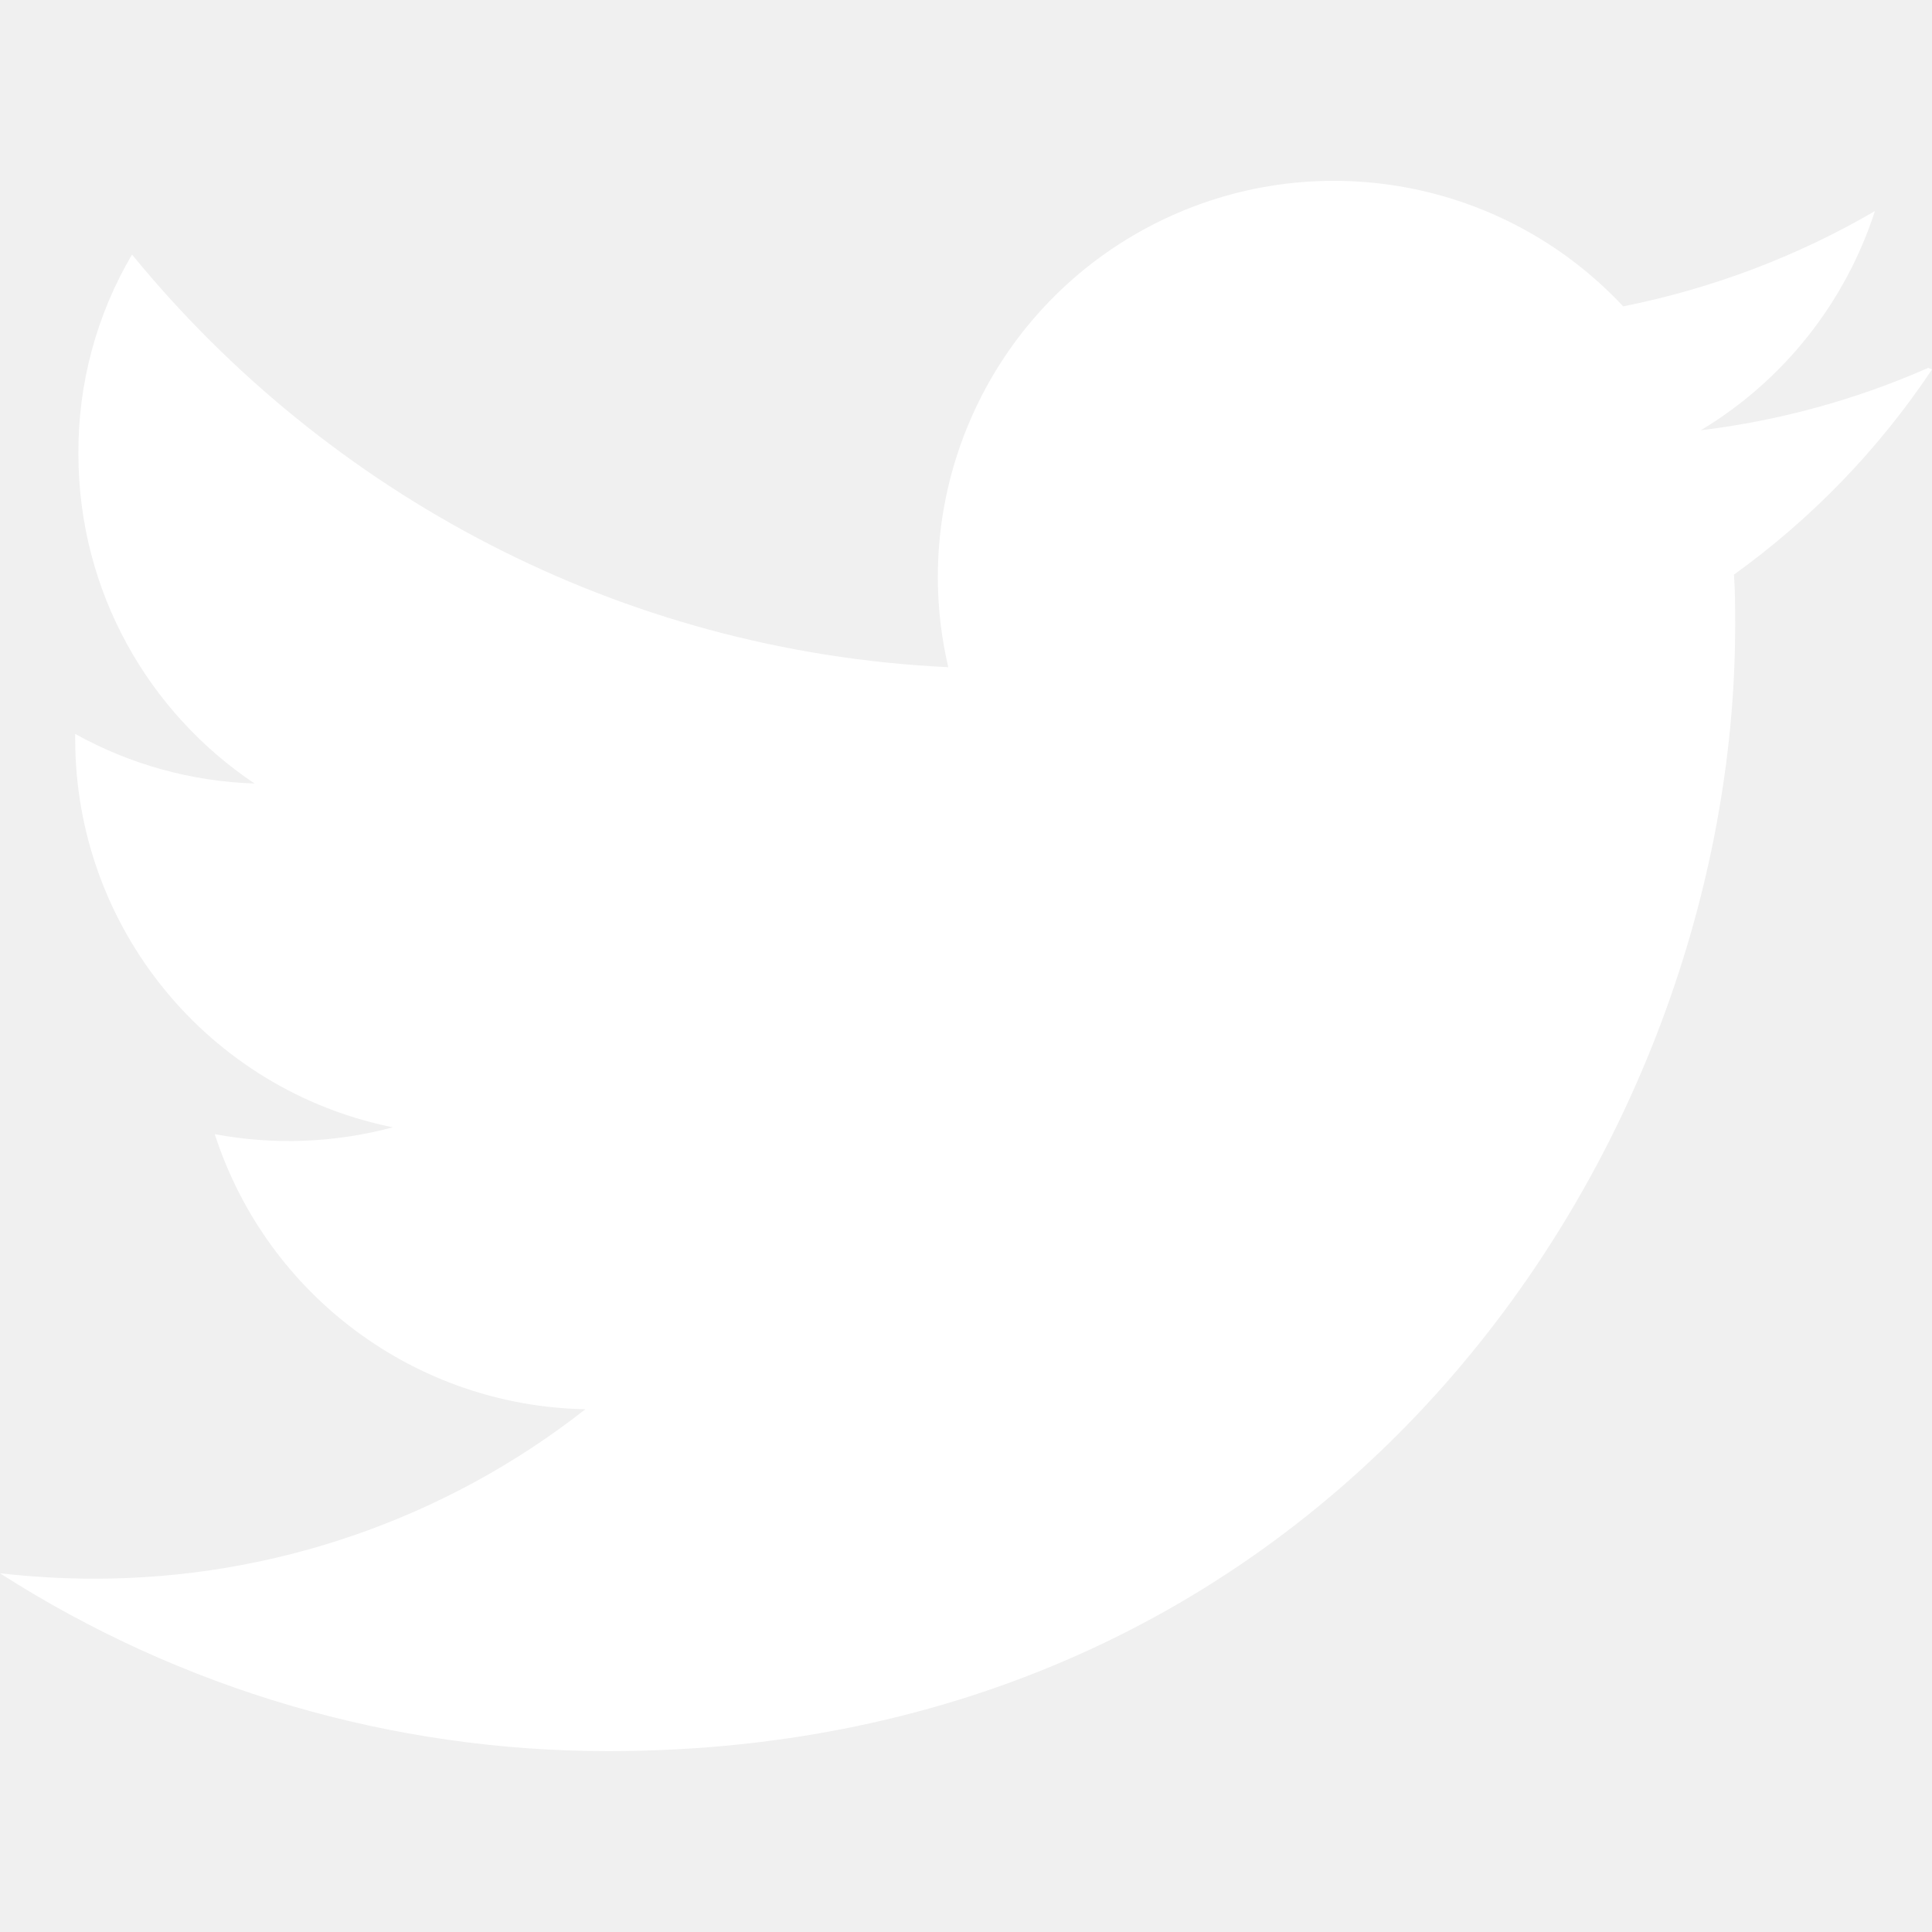
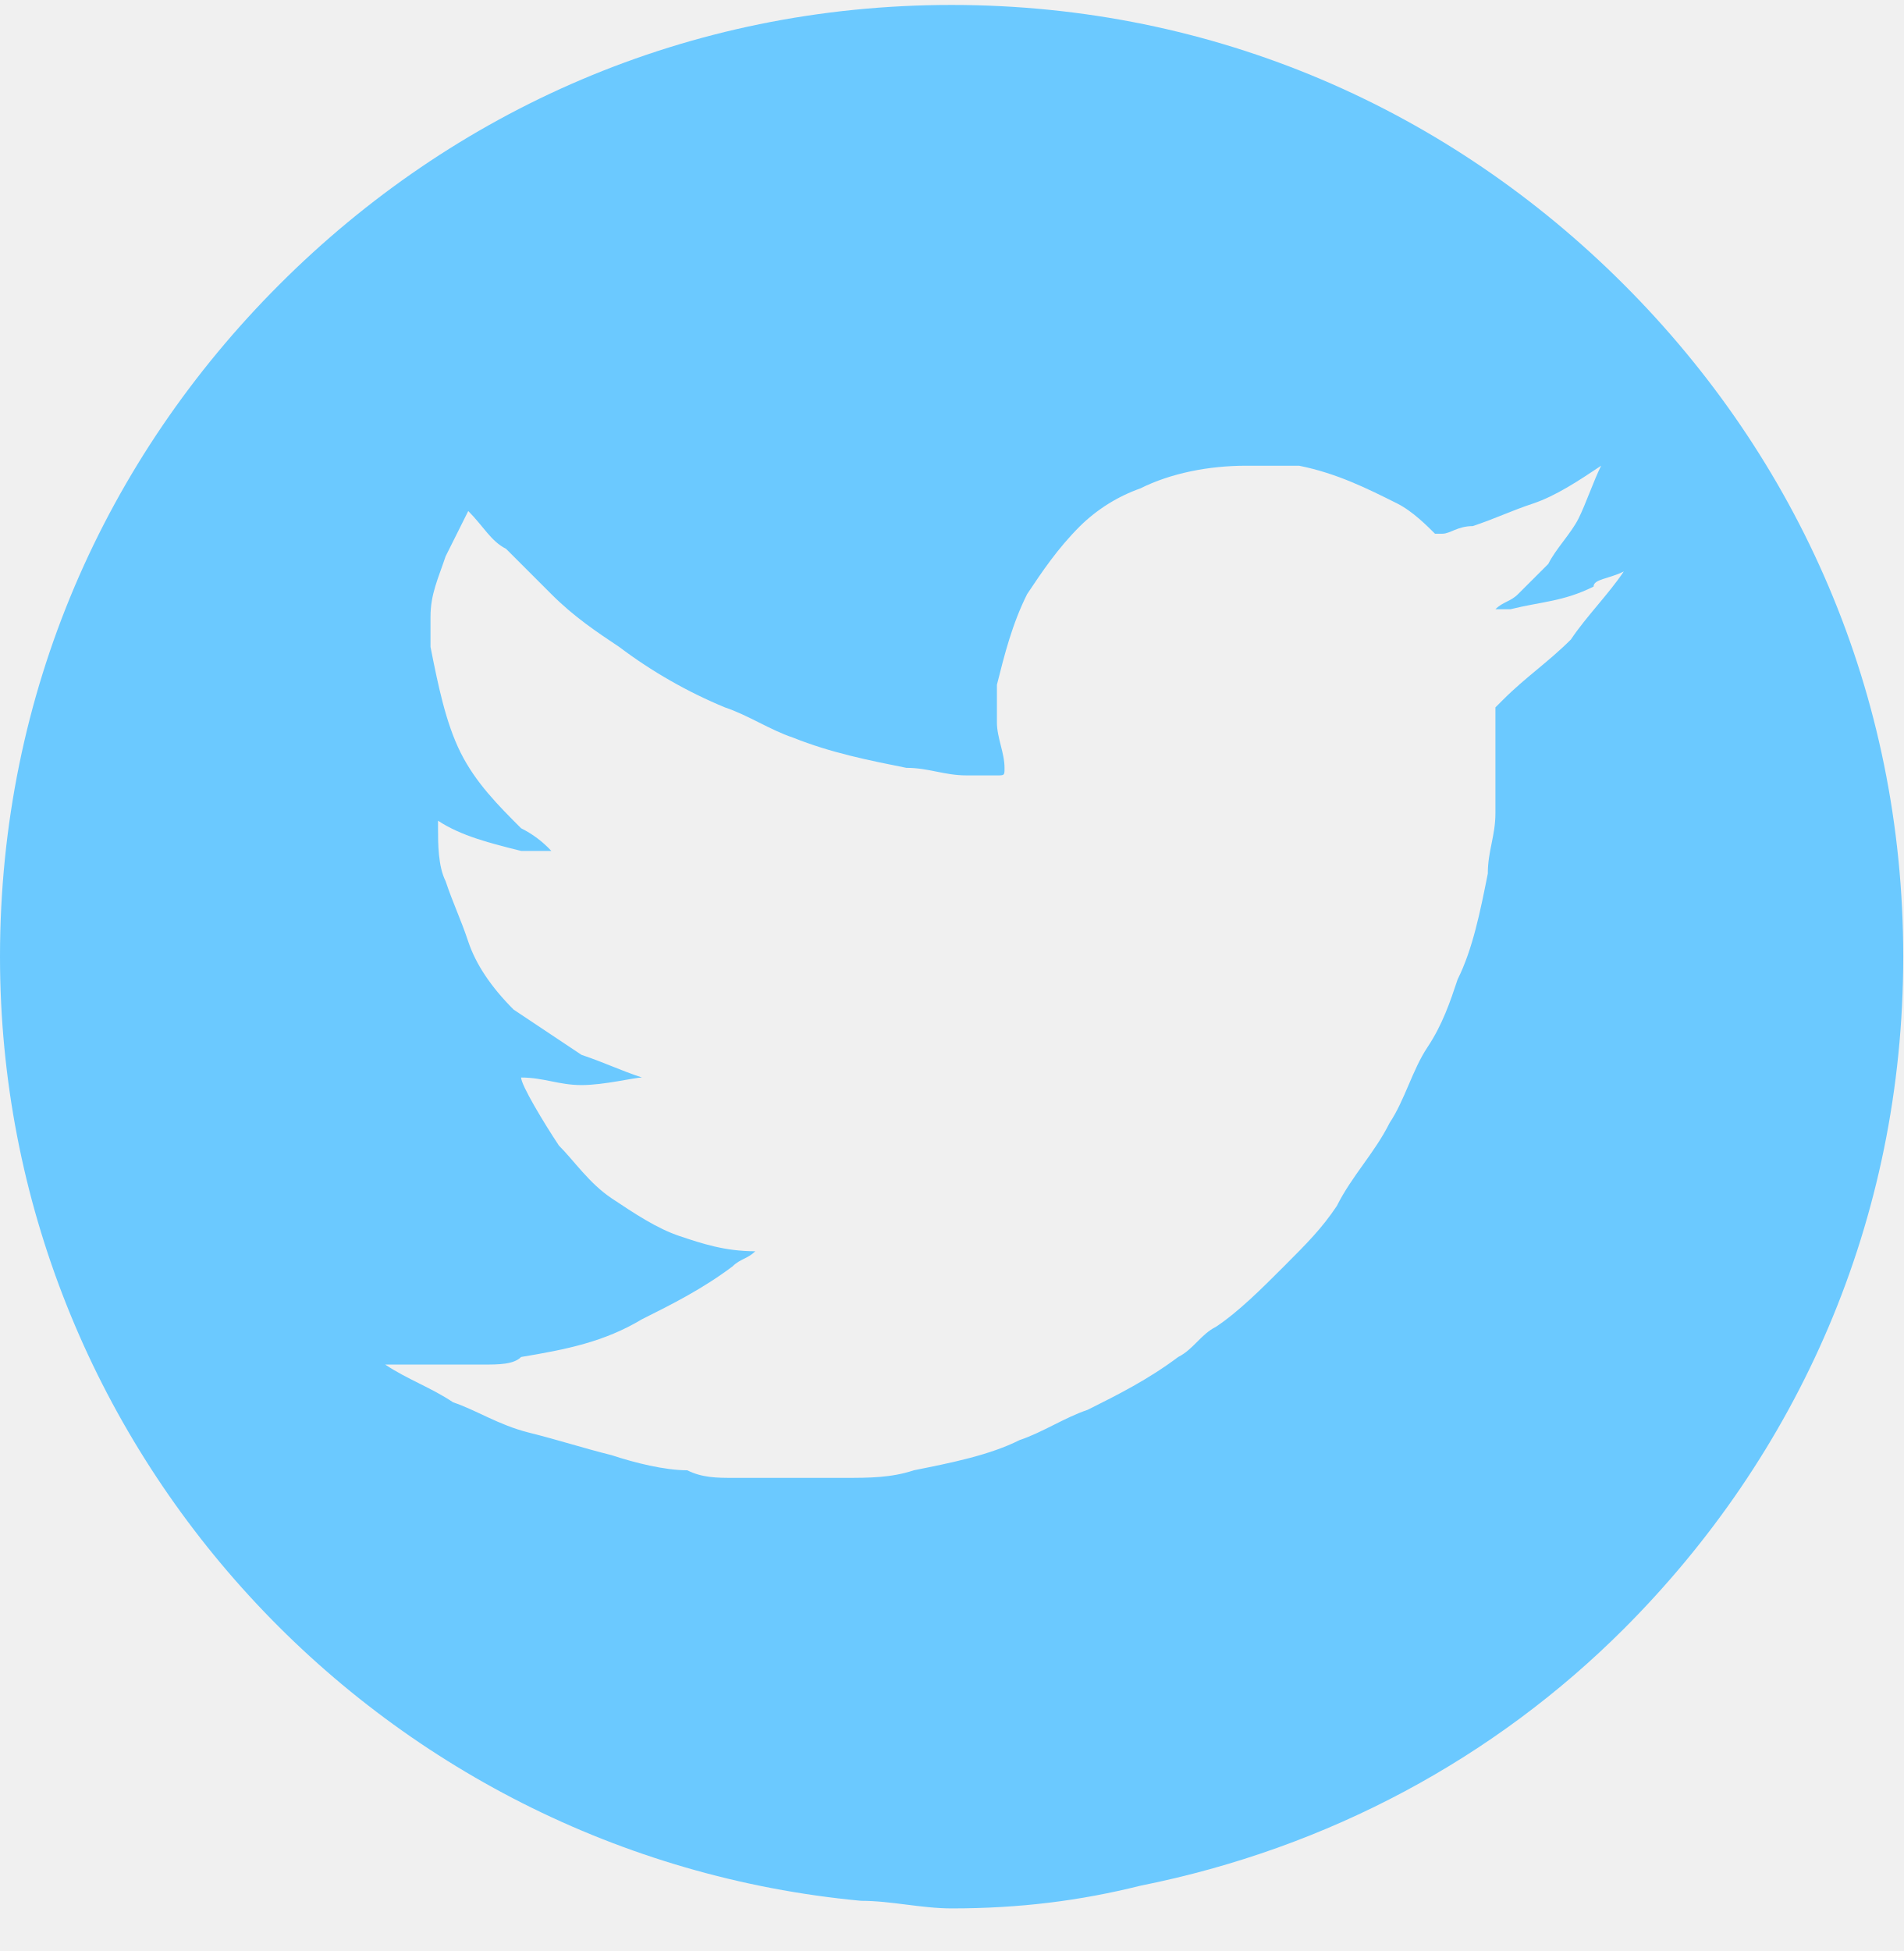
- <svg xmlns="http://www.w3.org/2000/svg" fill="#fff" viewBox="0 0 24 24">
-   <path d="M23.953 4.57a10 10 0 01-2.825.775 4.958 4.958 0 002.163-2.723c-.951.555-2.005.959-3.127 1.184a4.92 4.92 0 00-8.384 4.482C7.69 8.095 4.067 6.13 1.64 3.162a4.822 4.822 0 00-.666 2.475c0 1.71.87 3.213 2.188 4.096a4.904 4.904 0 01-2.228-.616v.06a4.923 4.923 0 003.946 4.827 4.996 4.996 0 01-2.212.085 4.936 4.936 0 004.604 3.417 9.867 9.867 0 01-6.102 2.105c-.39 0-.779-.023-1.17-.067a13.995 13.995 0 007.557 2.209c9.053 0 13.998-7.496 13.998-13.985 0-.21 0-.42-.015-.63A9.935 9.935 0 0024 4.59z" />
+ <svg xmlns="http://www.w3.org/2000/svg" fill="none" viewBox="0 0 40 41">
+   <path fill="#6BC9FF" d="M34.127 5.978C30.477 2.327 25.555.104 20 .104c-5.556 0-10.476 2.223-14.127 5.874C2.223 9.628 0 14.548 0 20.105c0 10.317 7.936 18.888 18.095 19.84.635 0 1.27.16 1.905.16 1.429 0 2.698-.16 3.968-.477 3.968-.793 7.46-2.698 10.159-5.397C37.777 30.581 40 25.66 40 20.104c0-5.555-2.222-10.476-5.873-14.126zm0 6.031c-.318.476-.794.953-1.111 1.429-.476.476-.953.793-1.429 1.27l-.158.158v2.223c0 .476-.16.793-.16 1.27-.158.793-.317 1.587-.634 2.222-.159.476-.318.952-.635 1.428s-.476 1.111-.794 1.587c-.317.636-.793 1.112-1.11 1.747-.318.476-.636.793-1.112 1.27-.476.476-.952.952-1.429 1.27-.317.158-.476.476-.793.634-.635.476-1.27.794-1.905 1.111-.476.159-.952.477-1.428.635-.635.318-1.429.476-2.223.635-.476.159-.952.159-1.428.159h-2.381c-.318 0-.635 0-.953-.159-.476 0-1.11-.159-1.587-.317-.635-.159-1.111-.318-1.746-.476-.635-.16-1.111-.477-1.587-.635-.476-.318-.953-.477-1.429-.794h2.064c.317 0 .635 0 .793-.159.953-.159 1.746-.317 2.54-.793.635-.318 1.27-.635 1.905-1.112.159-.158.317-.158.476-.317-.635 0-1.111-.159-1.587-.318-.476-.158-.953-.476-1.429-.793-.476-.318-.793-.794-1.111-1.111-.317-.477-.794-1.27-.794-1.429.477 0 .794.159 1.27.159s1.111-.159 1.27-.159c-.476-.159-.794-.317-1.27-.476l-1.428-.952c-.476-.477-.794-.953-.953-1.429-.158-.476-.317-.794-.476-1.27-.159-.317-.159-.793-.159-1.11v-.16c.477.318 1.111.477 1.746.635h.635a2.19 2.19 0 00-.635-.476c-.476-.476-.952-.952-1.27-1.587-.317-.635-.476-1.429-.634-2.223v-.634c0-.477.158-.794.317-1.27l.476-.953c.318.318.477.635.794.794l.952.952c.476.477.953.794 1.429 1.112a10.12 10.12 0 002.222 1.27c.476.158.953.476 1.429.634.793.318 1.587.476 2.38.635.477 0 .794.159 1.27.159h.635c.16 0 .16 0 .16-.159 0-.317-.16-.635-.16-.952v-.794c.16-.635.318-1.27.635-1.905.318-.476.635-.952 1.111-1.428a3.457 3.457 0 011.27-.794c.635-.317 1.429-.476 2.223-.476h1.111c.793.159 1.428.476 2.063.794.318.158.635.476.794.635h.158c.16 0 .318-.16.635-.16.477-.158.794-.317 1.27-.475.476-.16.953-.476 1.429-.794-.159.317-.318.794-.476 1.111-.16.318-.477.635-.635.953-.16.158-.477.476-.635.634-.159.16-.318.16-.476.318h.317c.635-.159 1.111-.159 1.746-.476 0-.159.318-.159.635-.318z" />
</svg>
